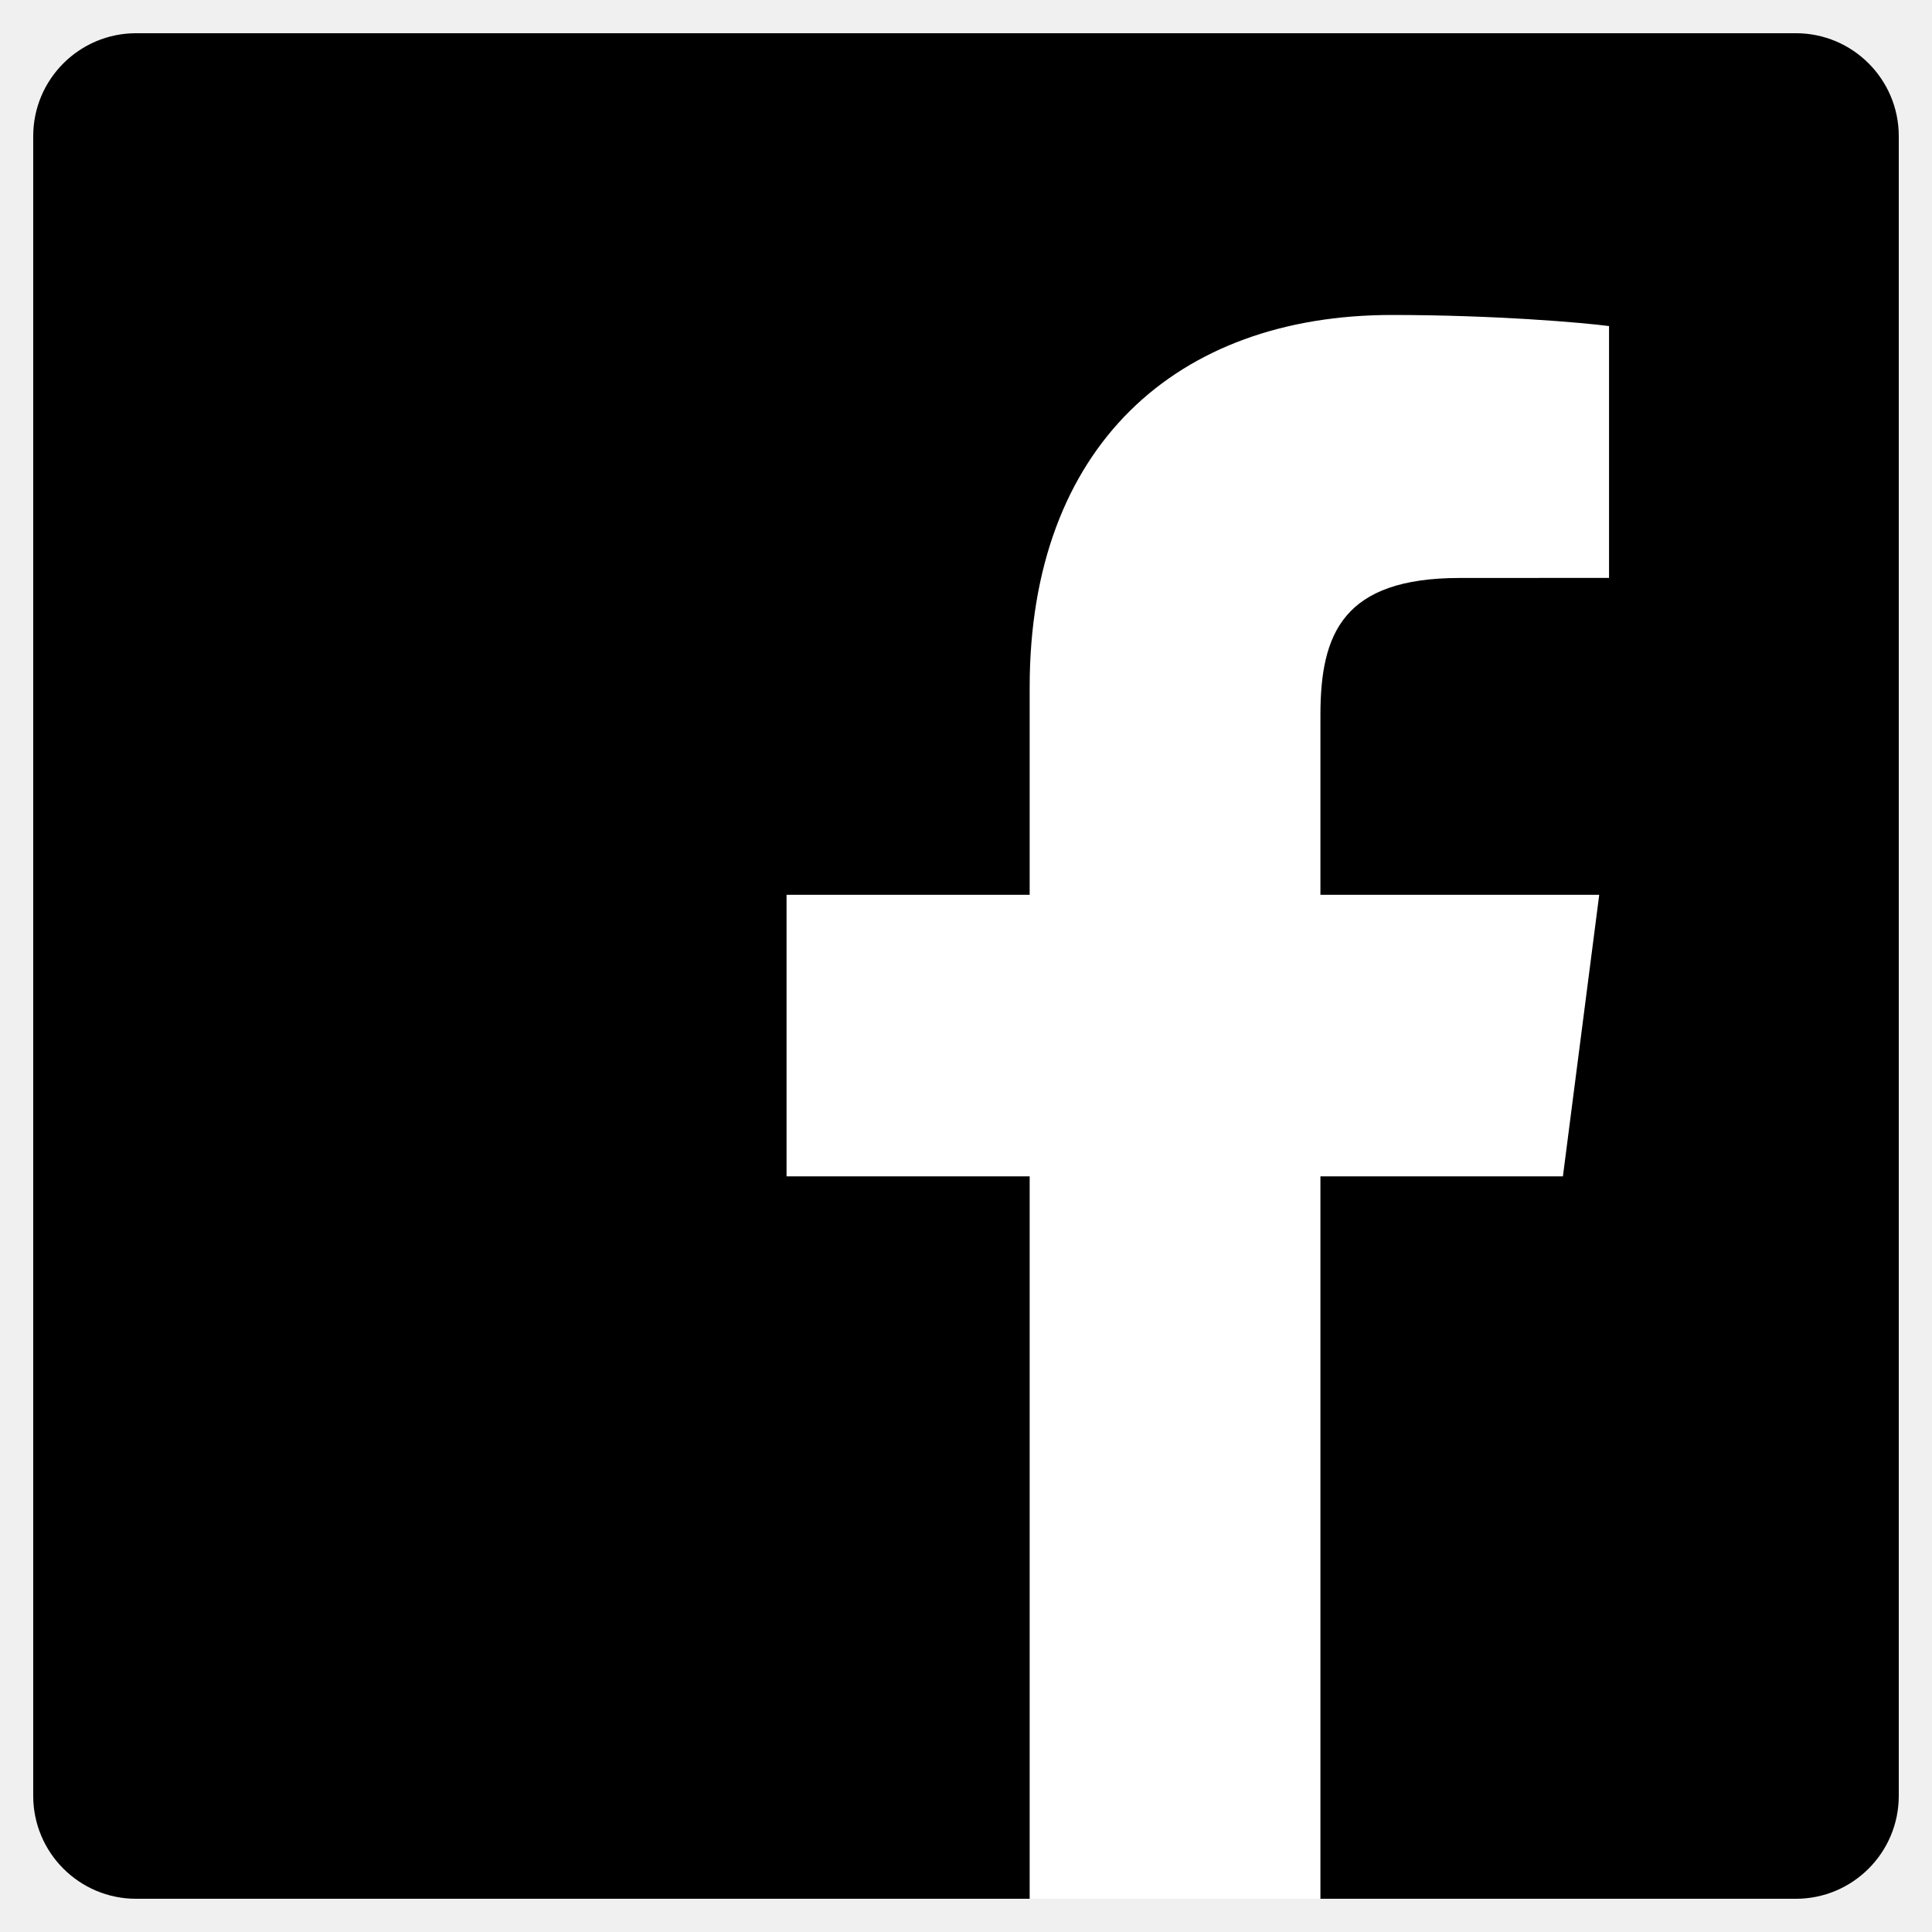
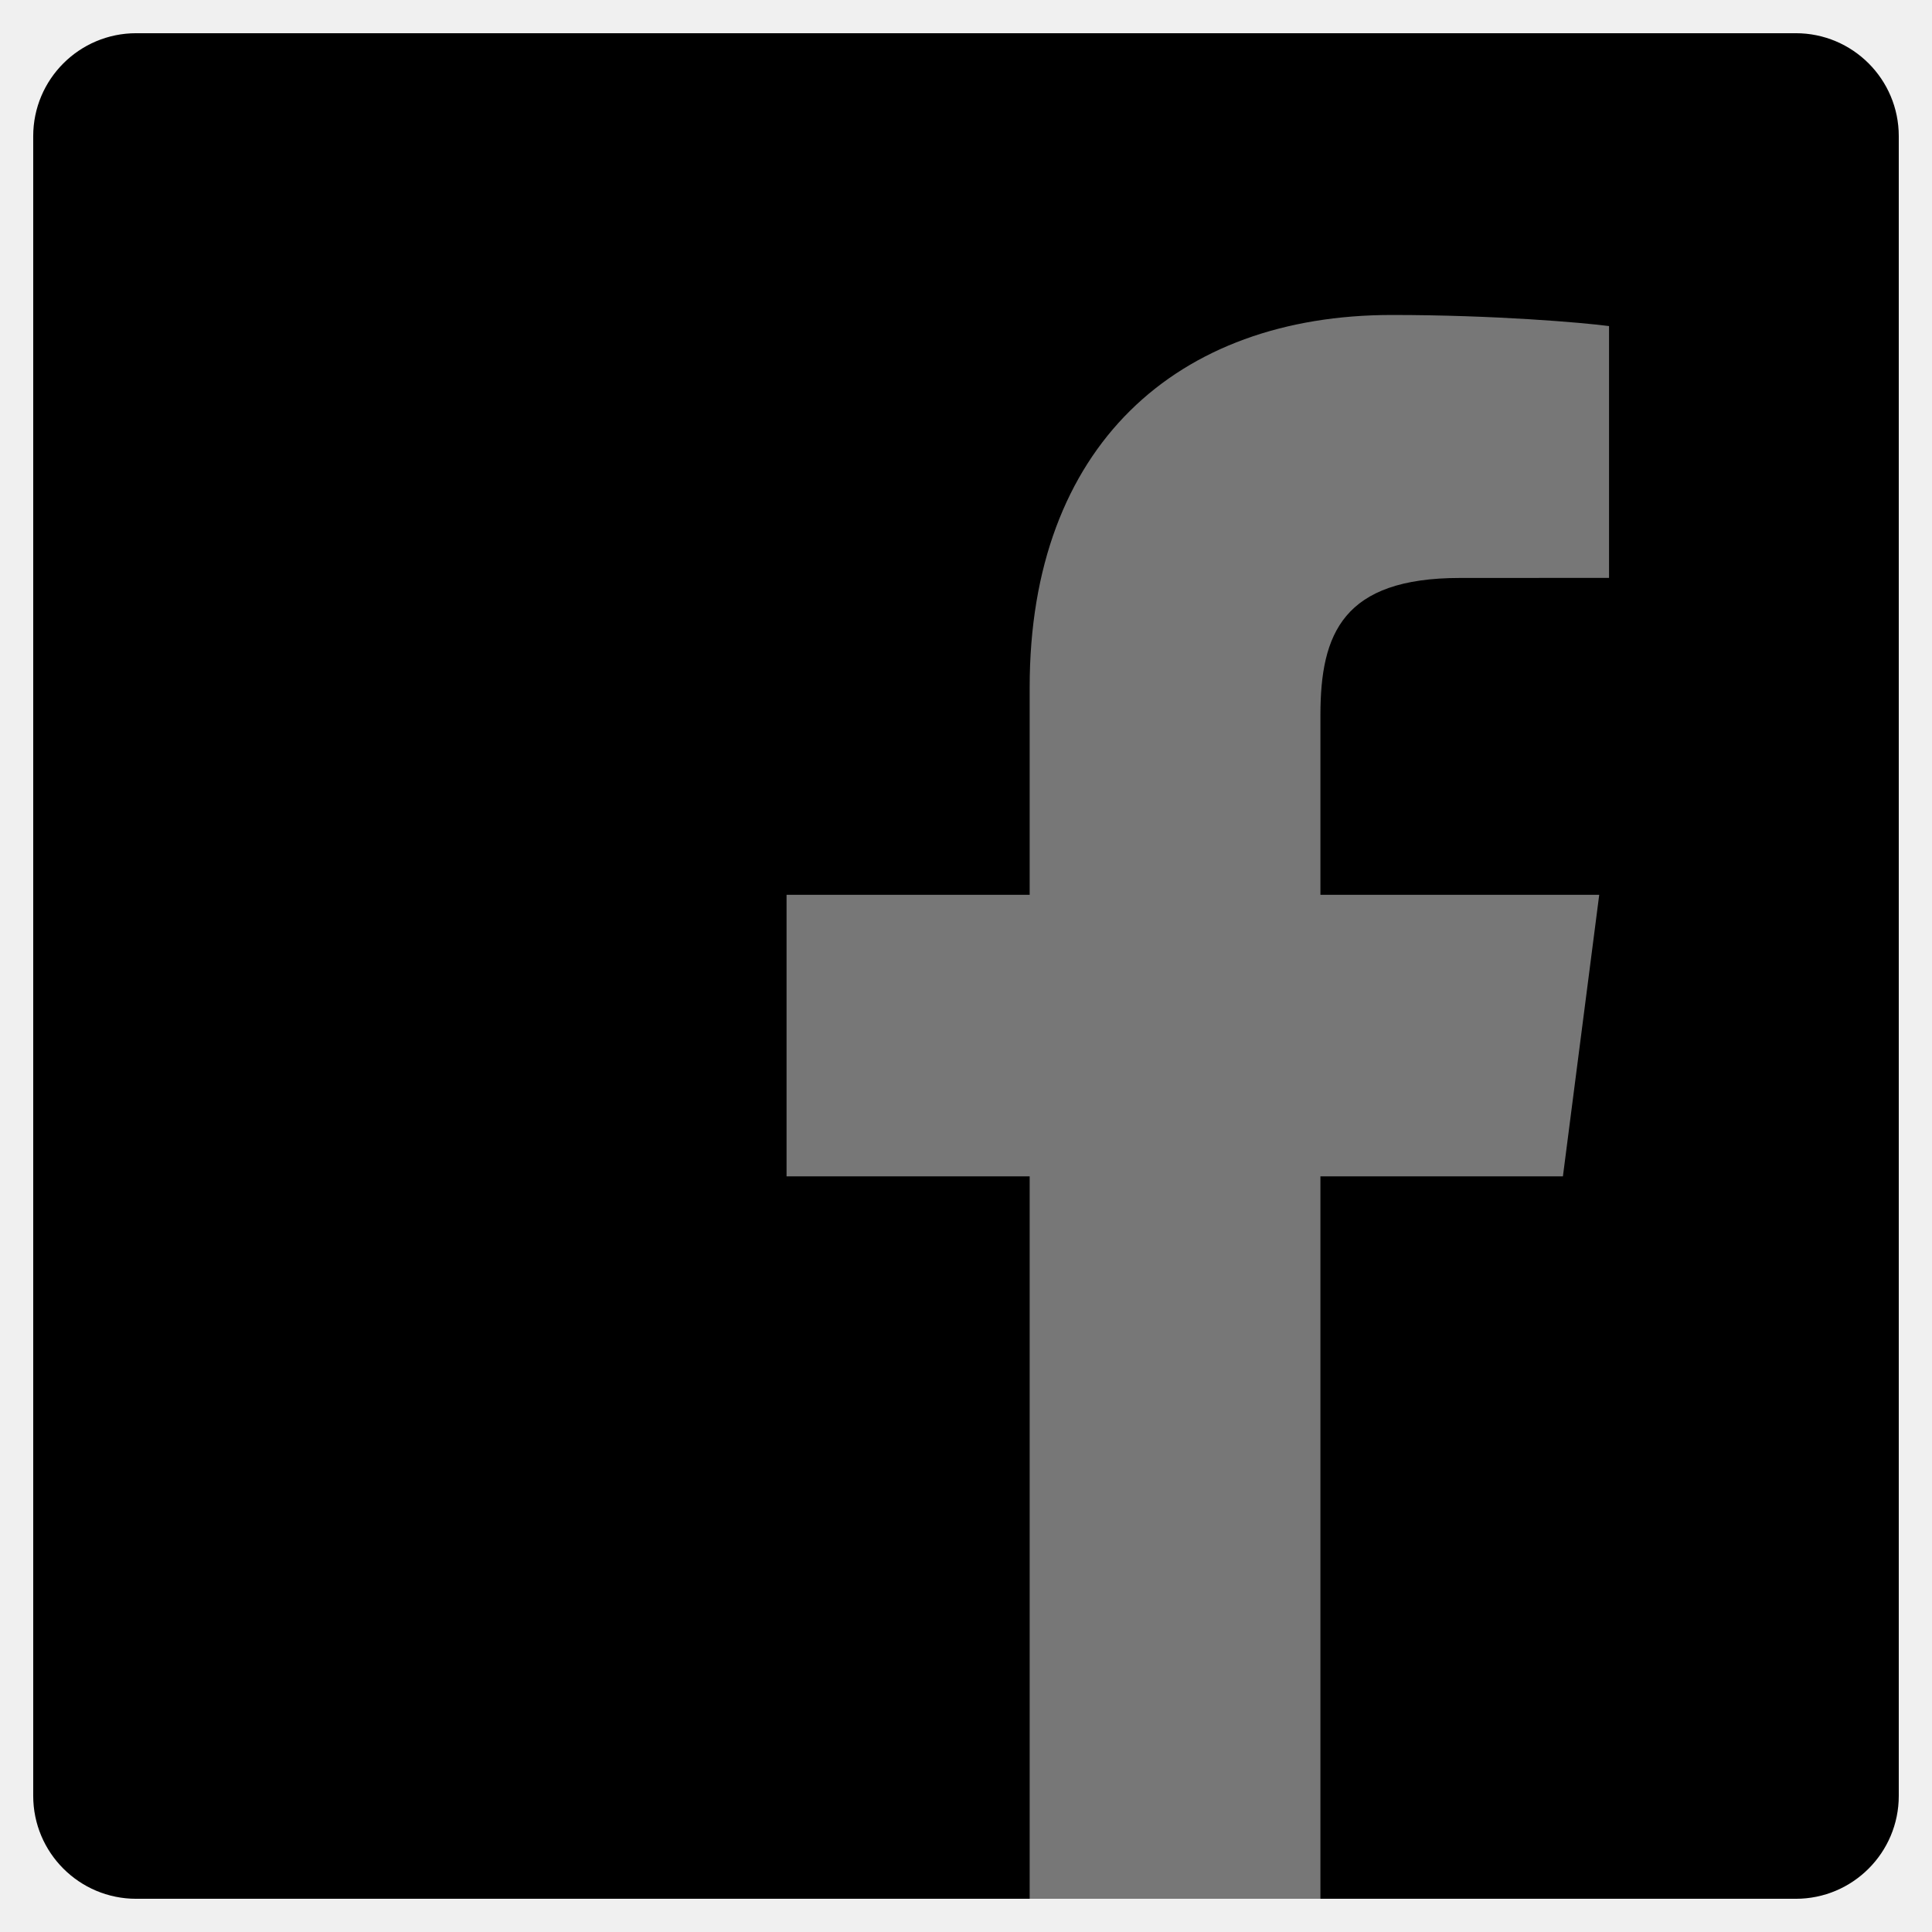
<svg xmlns="http://www.w3.org/2000/svg" version="1.1" id="Layer_1" x="0px" y="0px" width="266.893px" height="266.895px" viewBox="0 0 266.893 266.895" enable-background="new 0 0 266.893 266.895" xml:space="preserve">
  <path id="Blue_1_" fill="#000000" d="M248.082,262.307c7.854,0,14.223-6.369,14.223-14.225V18.812  c0-7.857-6.368-14.224-14.223-14.224H18.812c-7.857,0-14.224,6.367-14.224,14.224v229.27c0,7.855,6.366,14.225,14.224,14.225  H248.082z" />
-   <path id="f" fill="#FFFFFF" d="M182.409,262.307v-99.803h33.499l5.016-38.895h-38.515V98.777c0-11.261,3.127-18.935,19.275-18.935  l20.596-0.009V45.045c-3.562-0.474-15.788-1.533-30.012-1.533c-29.695,0-50.025,18.126-50.025,51.413v28.684h-33.585v38.895h33.585  v99.803H182.409z" />
+   <path id="f" fill="#777" d="M182.409,262.307v-99.803h33.499l5.016-38.895h-38.515V98.777c0-11.261,3.127-18.935,19.275-18.935  l20.596-0.009V45.045c-3.562-0.474-15.788-1.533-30.012-1.533c-29.695,0-50.025,18.126-50.025,51.413v28.684h-33.585v38.895h33.585  v99.803H182.409z" />
</svg>
